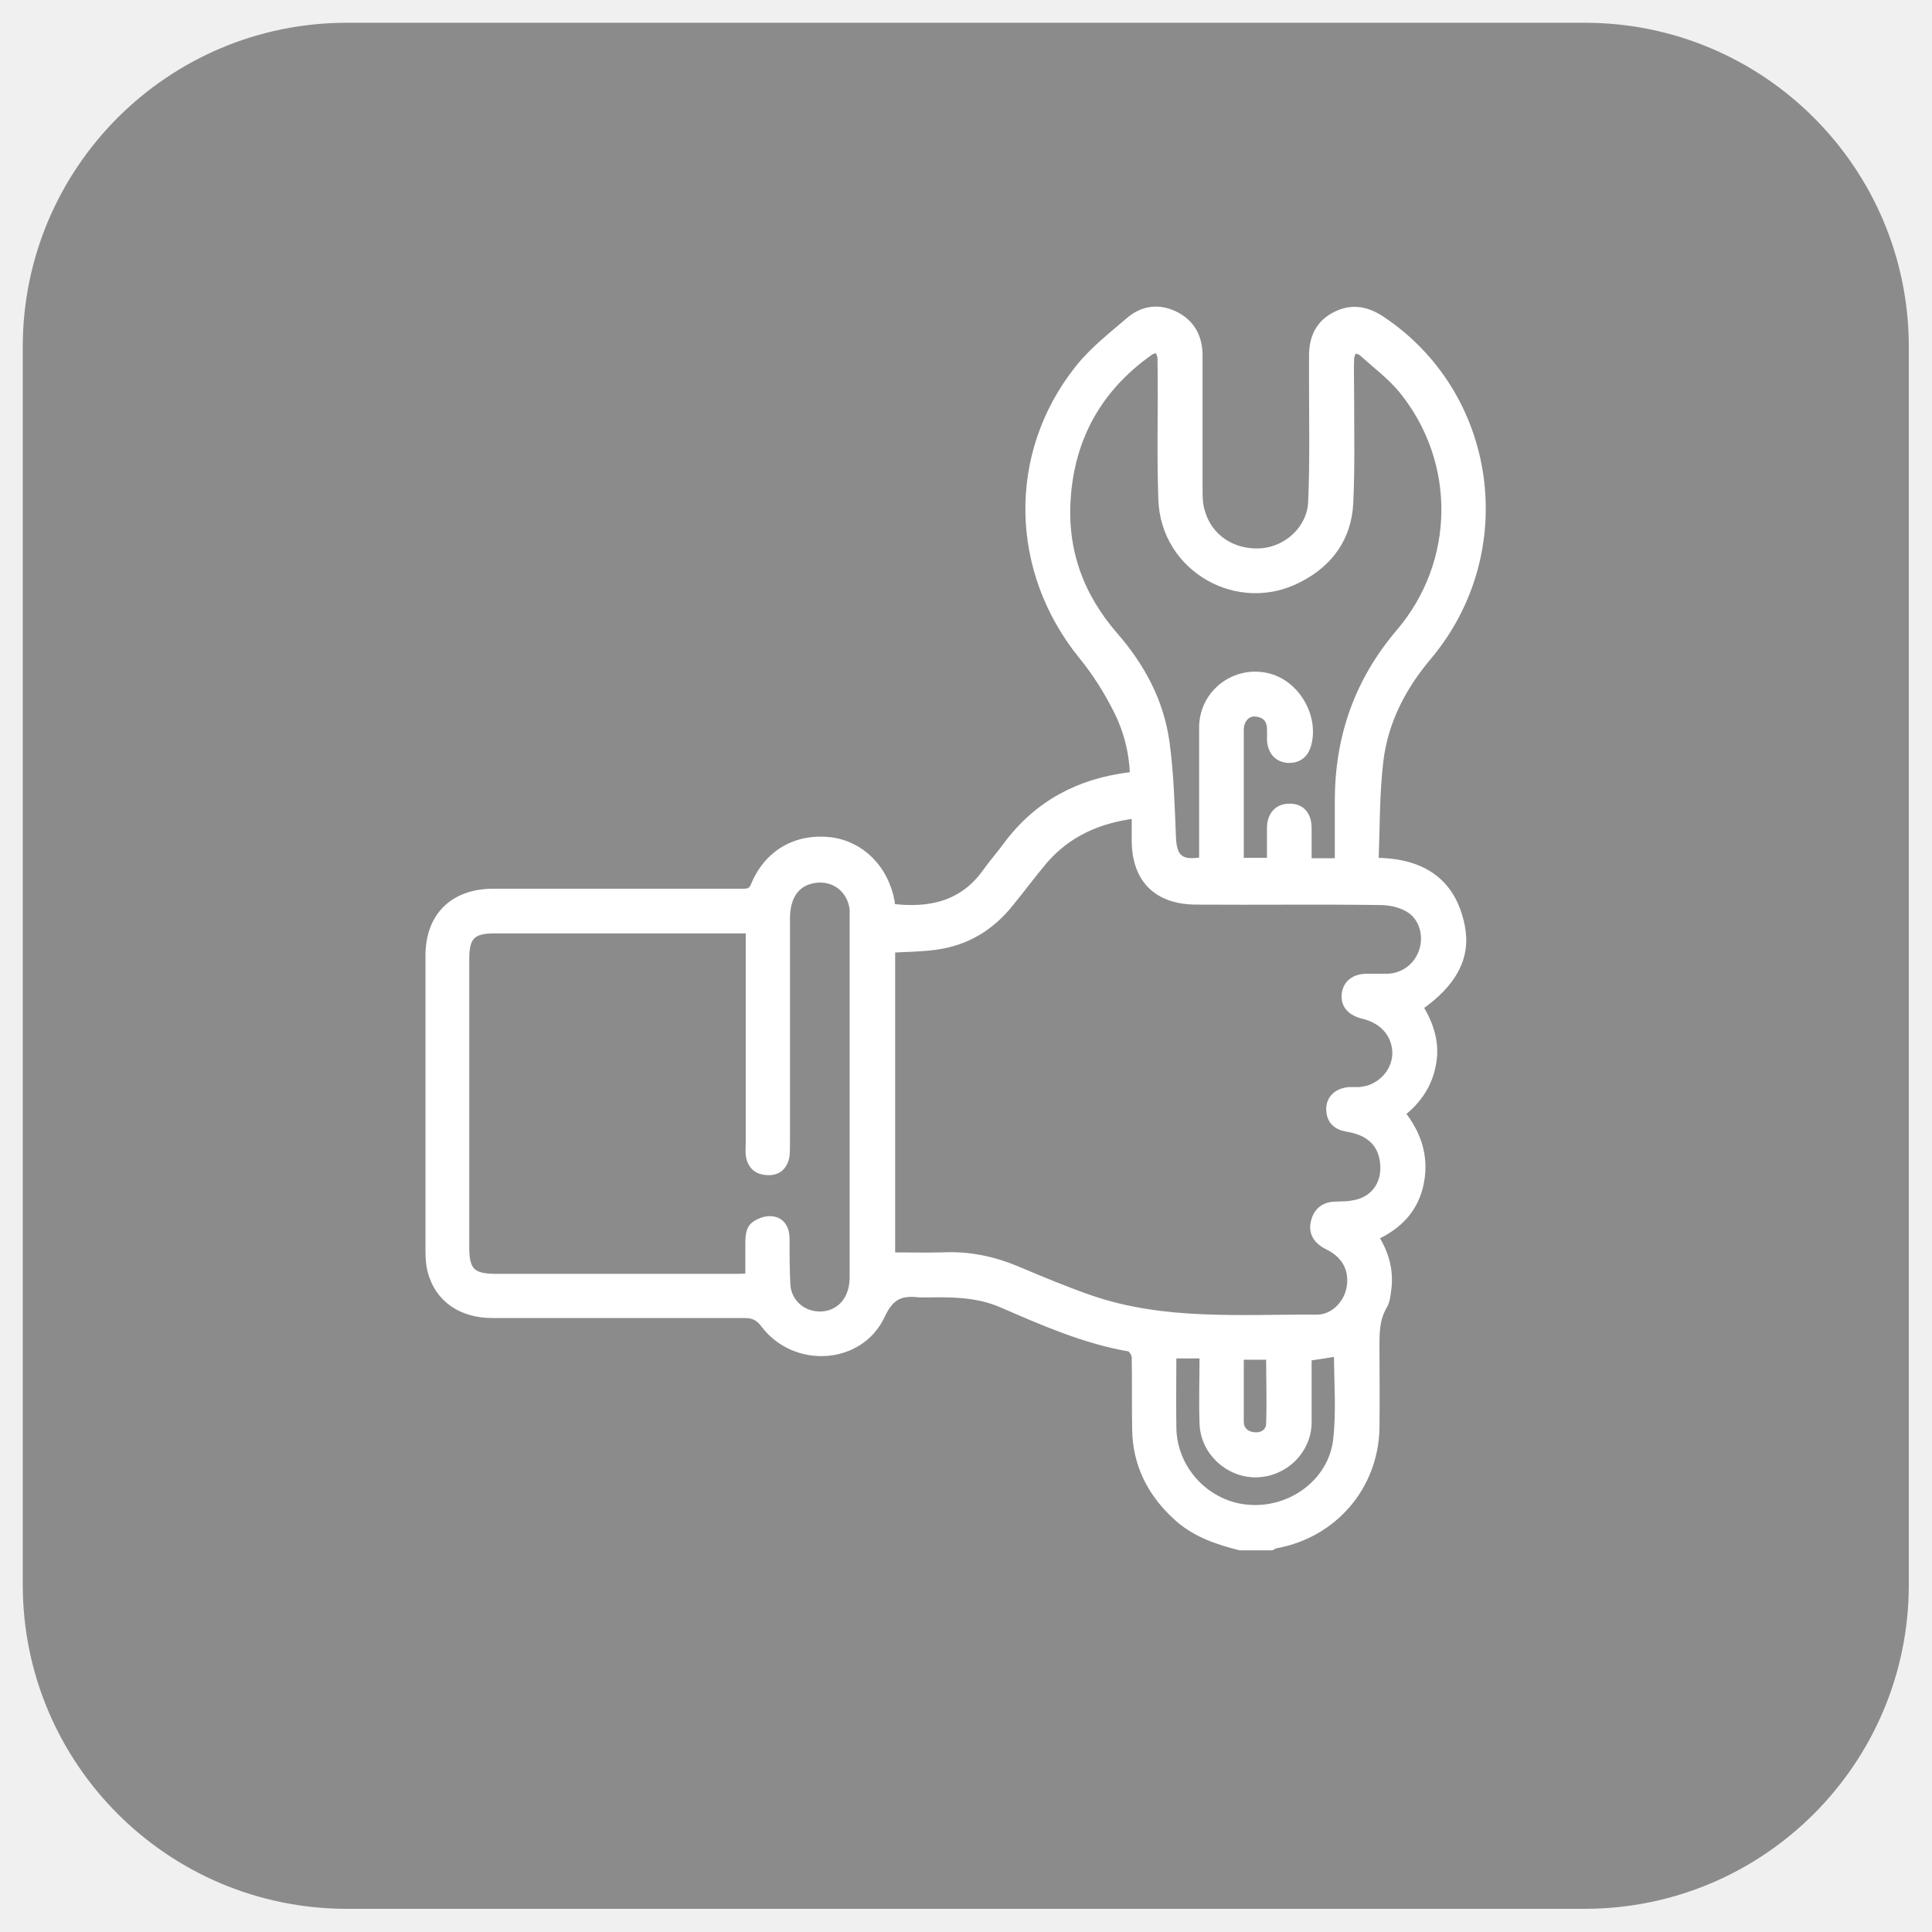
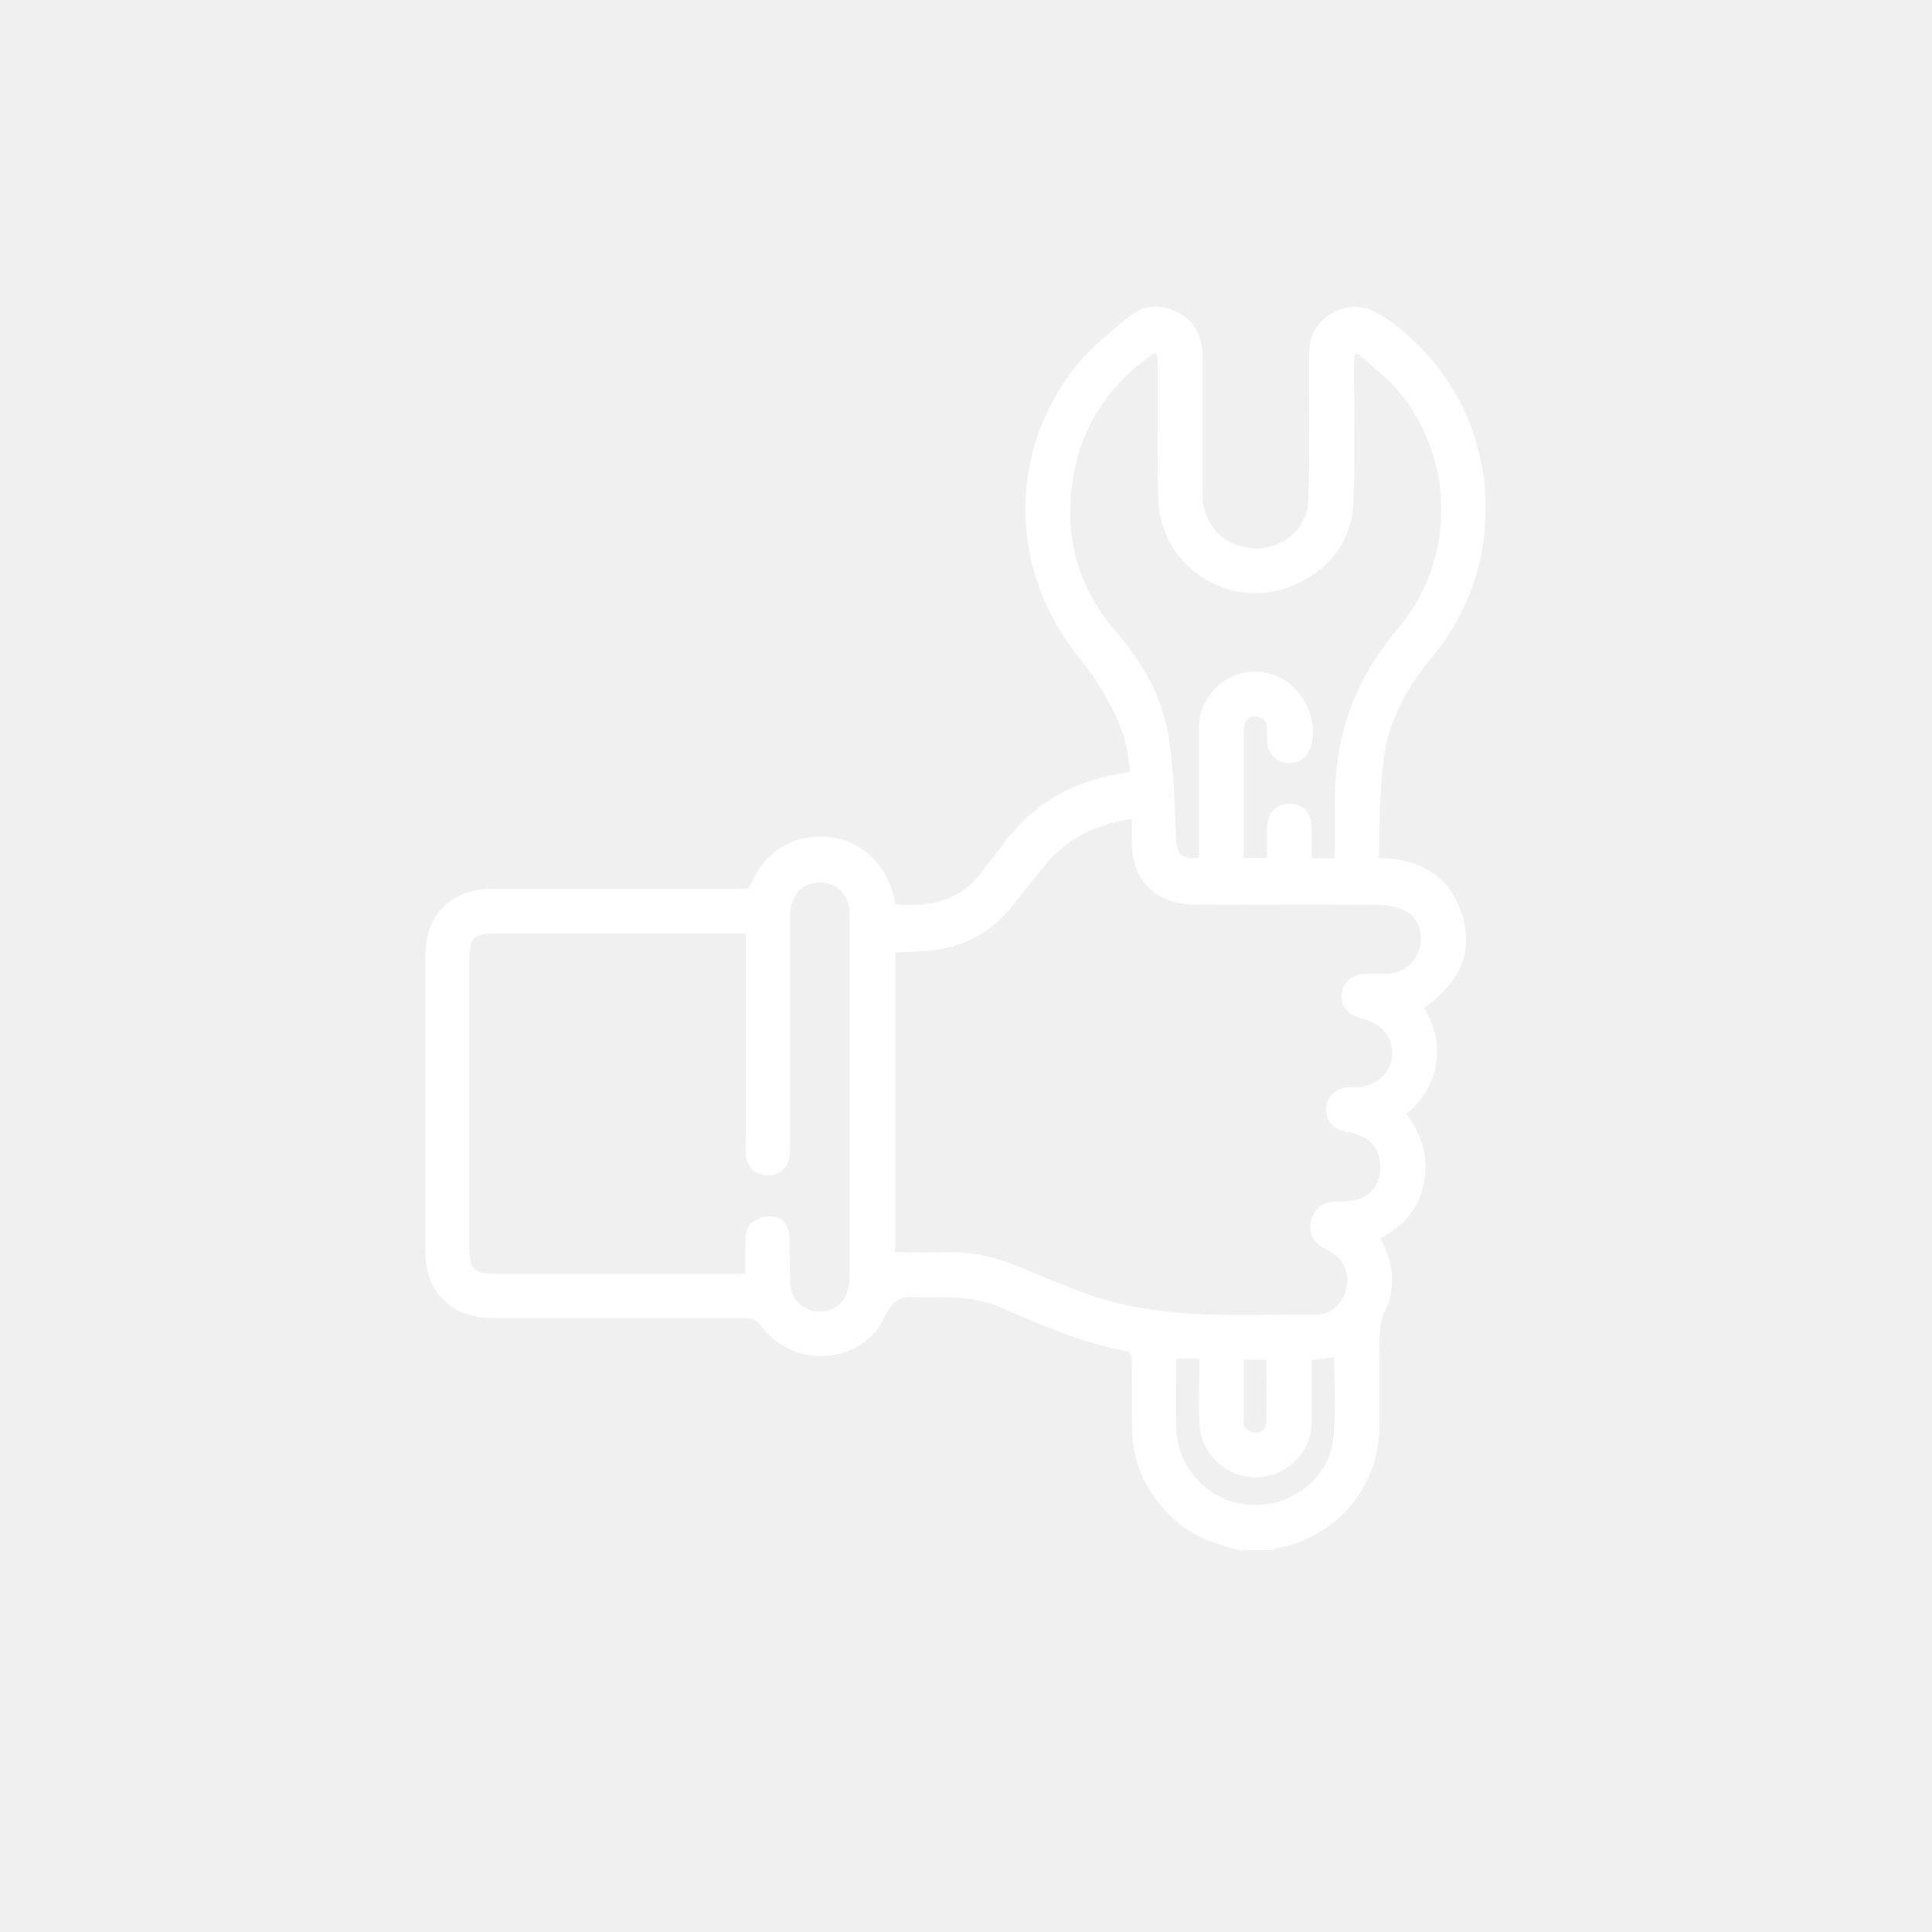
<svg xmlns="http://www.w3.org/2000/svg" id="Capa_1" data-name="Capa 1" viewBox="0 0 45 45">
  <defs>
    <style>
      .cls-1 {
        fill: #fff;
        stroke: #fff;
        stroke-miterlimit: 10;
        stroke-width: .2px;
      }
- 
-       .cls-2 {
-         fill: #8b8b8b;
-         stroke-width: 0px;
-       }
    </style>
  </defs>
-   <rect class="cls-2" x=".53" y=".53" width="43.93" height="43.93" rx="7.55" ry="7.55" />
  <path class="cls-1" d="m28.88,36.01c-.55-.14-1.07-.32-1.49-.72-.58-.54-.91-1.2-.92-2-.01-.56,0-1.12-.01-1.68,0-.08-.09-.22-.15-.23-1.05-.18-2.02-.61-2.99-1.03-.57-.24-1.15-.24-1.73-.23-.06,0-.11,0-.17,0-.42-.05-.68.03-.9.5-.49,1.07-2,1.16-2.71.21-.13-.17-.26-.23-.46-.23-1.96,0-3.91,0-5.87,0-.73,0-1.25-.36-1.42-.99-.04-.15-.05-.31-.05-.47,0-2.29,0-4.59,0-6.88,0-.91.56-1.46,1.48-1.46,1.93,0,3.86,0,5.78,0,.15,0,.25,0,.32-.18.31-.74.97-1.11,1.75-1.02.71.09,1.26.64,1.4,1.41,0,.05.01.09.02.14.9.11,1.68-.06,2.23-.84.15-.21.33-.41.48-.62.71-.95,1.66-1.45,2.82-1.6.04,0,.07-.01.13-.03-.02-.55-.15-1.06-.39-1.53-.22-.44-.49-.87-.8-1.25-1.61-1.97-1.68-4.69-.1-6.68.34-.43.78-.77,1.2-1.13.31-.26.68-.3,1.05-.11.37.19.53.52.53.92,0,1.03,0,2.06,0,3.09,0,.18,0,.36.05.53.17.64.75,1.02,1.43.97.61-.05,1.16-.55,1.18-1.19.04-.92.02-1.83.02-2.75,0-.22,0-.43,0-.65,0-.41.15-.73.52-.92.37-.19.71-.13,1.06.1,2.61,1.74,3.12,5.38,1.09,7.81-.61.72-1.03,1.53-1.14,2.46-.09.77-.08,1.54-.11,2.35,1.08,0,1.8.44,2.01,1.5.14.71-.18,1.31-.98,1.87.25.4.4.84.31,1.32-.08.47-.33.85-.73,1.16.38.47.56,1,.45,1.59-.11.61-.49,1.02-1.07,1.28.24.37.36.77.31,1.2-.02.15-.03.31-.11.43-.17.3-.17.62-.17.95,0,.64.01,1.27,0,1.91-.04,1.34-.98,2.42-2.29,2.67-.04,0-.09.03-.13.05h-.73Zm-8.13-6.74c.43,0,.82.01,1.21,0,.6-.03,1.17.09,1.72.32.57.24,1.14.48,1.72.68,1.72.59,3.51.44,5.28.45.39,0,.71-.34.78-.7.08-.41-.08-.76-.45-.97-.05-.03-.1-.05-.15-.08-.19-.12-.28-.28-.23-.5.05-.22.19-.36.43-.38.15-.01.3,0,.45-.03.47-.07.76-.43.74-.9-.02-.5-.31-.81-.87-.9-.25-.04-.39-.18-.39-.43,0-.23.17-.39.44-.41.07,0,.13,0,.2,0,.08,0,.17-.02.25-.04.4-.13.66-.49.65-.88-.02-.43-.31-.76-.78-.87-.28-.07-.42-.23-.4-.46.02-.24.2-.39.49-.39.17,0,.34,0,.51,0,.4-.03.72-.3.82-.69.09-.36-.04-.77-.37-.95-.19-.11-.44-.16-.66-.16-1.42-.02-2.84,0-4.27-.01-.91,0-1.41-.5-1.41-1.4,0-.19,0-.39,0-.61-.88.11-1.6.43-2.16,1.08-.27.32-.52.66-.79.99-.44.55-1,.89-1.7.99-.35.05-.7.05-1.06.07v7.22Zm-3.3-7.63h-.32c-1.87,0-3.74,0-5.61,0-.53,0-.69.16-.69.69,0,2.25,0,4.49,0,6.74,0,.54.16.7.71.7,1.86,0,3.72,0,5.59,0,.1,0,.2,0,.33-.01,0-.3,0-.57,0-.83,0-.13.02-.29.1-.36.1-.09.28-.16.42-.14.21.02.31.2.31.41,0,.36,0,.73.02,1.09.03.46.44.77.9.71.41-.06.68-.4.68-.89,0-2.8,0-5.59,0-8.39,0-.06,0-.11,0-.17-.04-.45-.41-.77-.86-.73-.46.04-.73.37-.73.93,0,1.74,0,3.48,0,5.22,0,.1,0,.21-.01.31-.04.24-.19.37-.43.35-.22-.01-.36-.14-.39-.37-.01-.1,0-.21,0-.31,0-1.52,0-3.05,0-4.57v-.35Zm13.74-1.56c0-.49,0-.95,0-1.42,0-1.48.45-2.78,1.42-3.92,1.39-1.63,1.42-3.99.07-5.66-.27-.33-.62-.59-.94-.88-.06-.05-.15-.06-.22-.09-.03.08-.08.17-.08.25-.01.27,0,.54,0,.81,0,.85.02,1.7-.02,2.55-.04.79-.46,1.38-1.16,1.74-1.41.75-3.13-.23-3.18-1.83-.04-1.09,0-2.19-.02-3.28,0-.08-.05-.17-.08-.25-.07.03-.16.04-.22.09-1.17.83-1.82,1.97-1.92,3.4-.09,1.23.3,2.3,1.11,3.23.62.71,1.06,1.53,1.19,2.47.1.73.12,1.47.15,2.21.02.5.2.66.74.56,0-.09,0-.18,0-.27,0-.95,0-1.91,0-2.86.01-.81.8-1.37,1.57-1.13.63.2,1.03.96.83,1.58-.07.2-.22.3-.43.29-.22-.02-.34-.15-.38-.35-.02-.11,0-.22-.01-.34,0-.23-.13-.37-.36-.39-.21-.02-.37.15-.38.39,0,.33,0,.65,0,.98,0,.7,0,1.4,0,2.12h.74c0-.27,0-.53,0-.79,0-.3.17-.48.44-.47.25,0,.4.17.4.47,0,.26,0,.52,0,.8h.74Zm-.03,11.41c-.23.04-.46.07-.71.11,0,.11,0,.22,0,.33,0,.41,0,.82,0,1.23-.02.63-.55,1.14-1.19,1.15-.64.01-1.2-.51-1.22-1.15-.02-.53,0-1.06,0-1.62h-.74c0,.58-.01,1.16,0,1.73.02.99.82,1.82,1.8,1.88.99.07,1.93-.62,2.05-1.6.08-.68.02-1.38.02-2.07Zm-2.29.08c0,.53,0,1.03,0,1.54,0,.21.14.33.34.35.2.02.37-.09.38-.29.02-.53,0-1.06,0-1.6h-.73Z" />
</svg>
